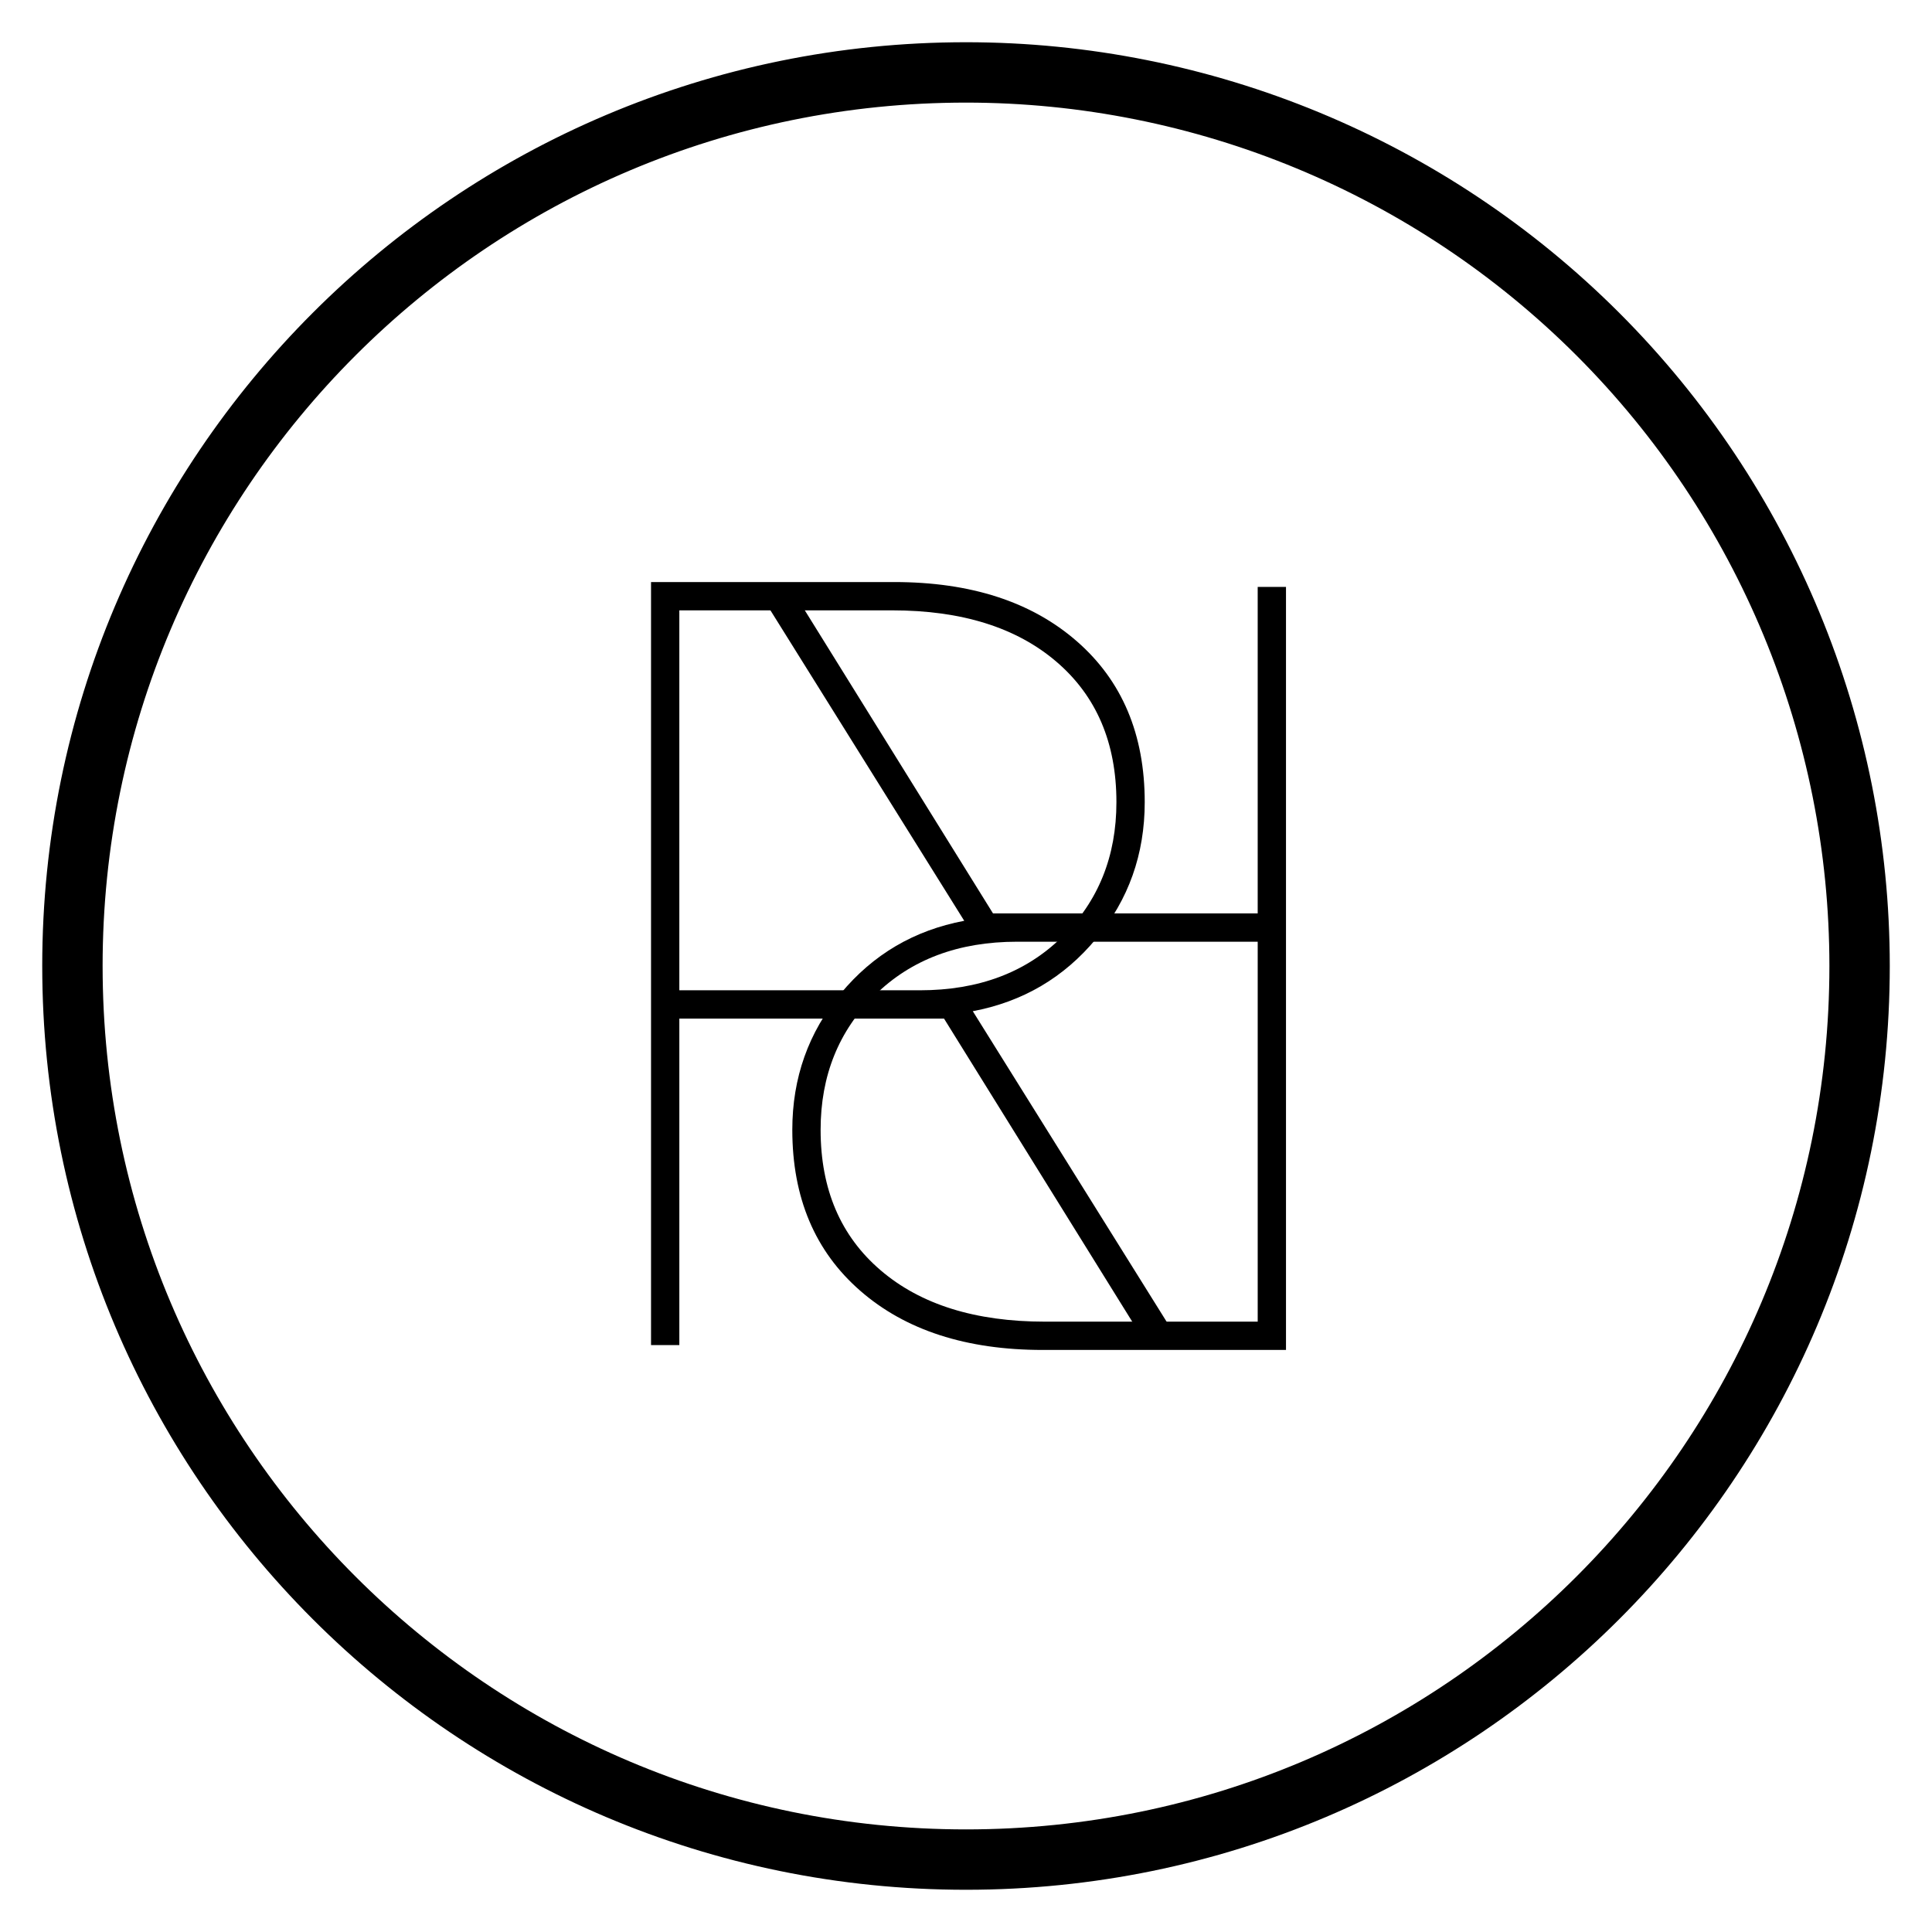
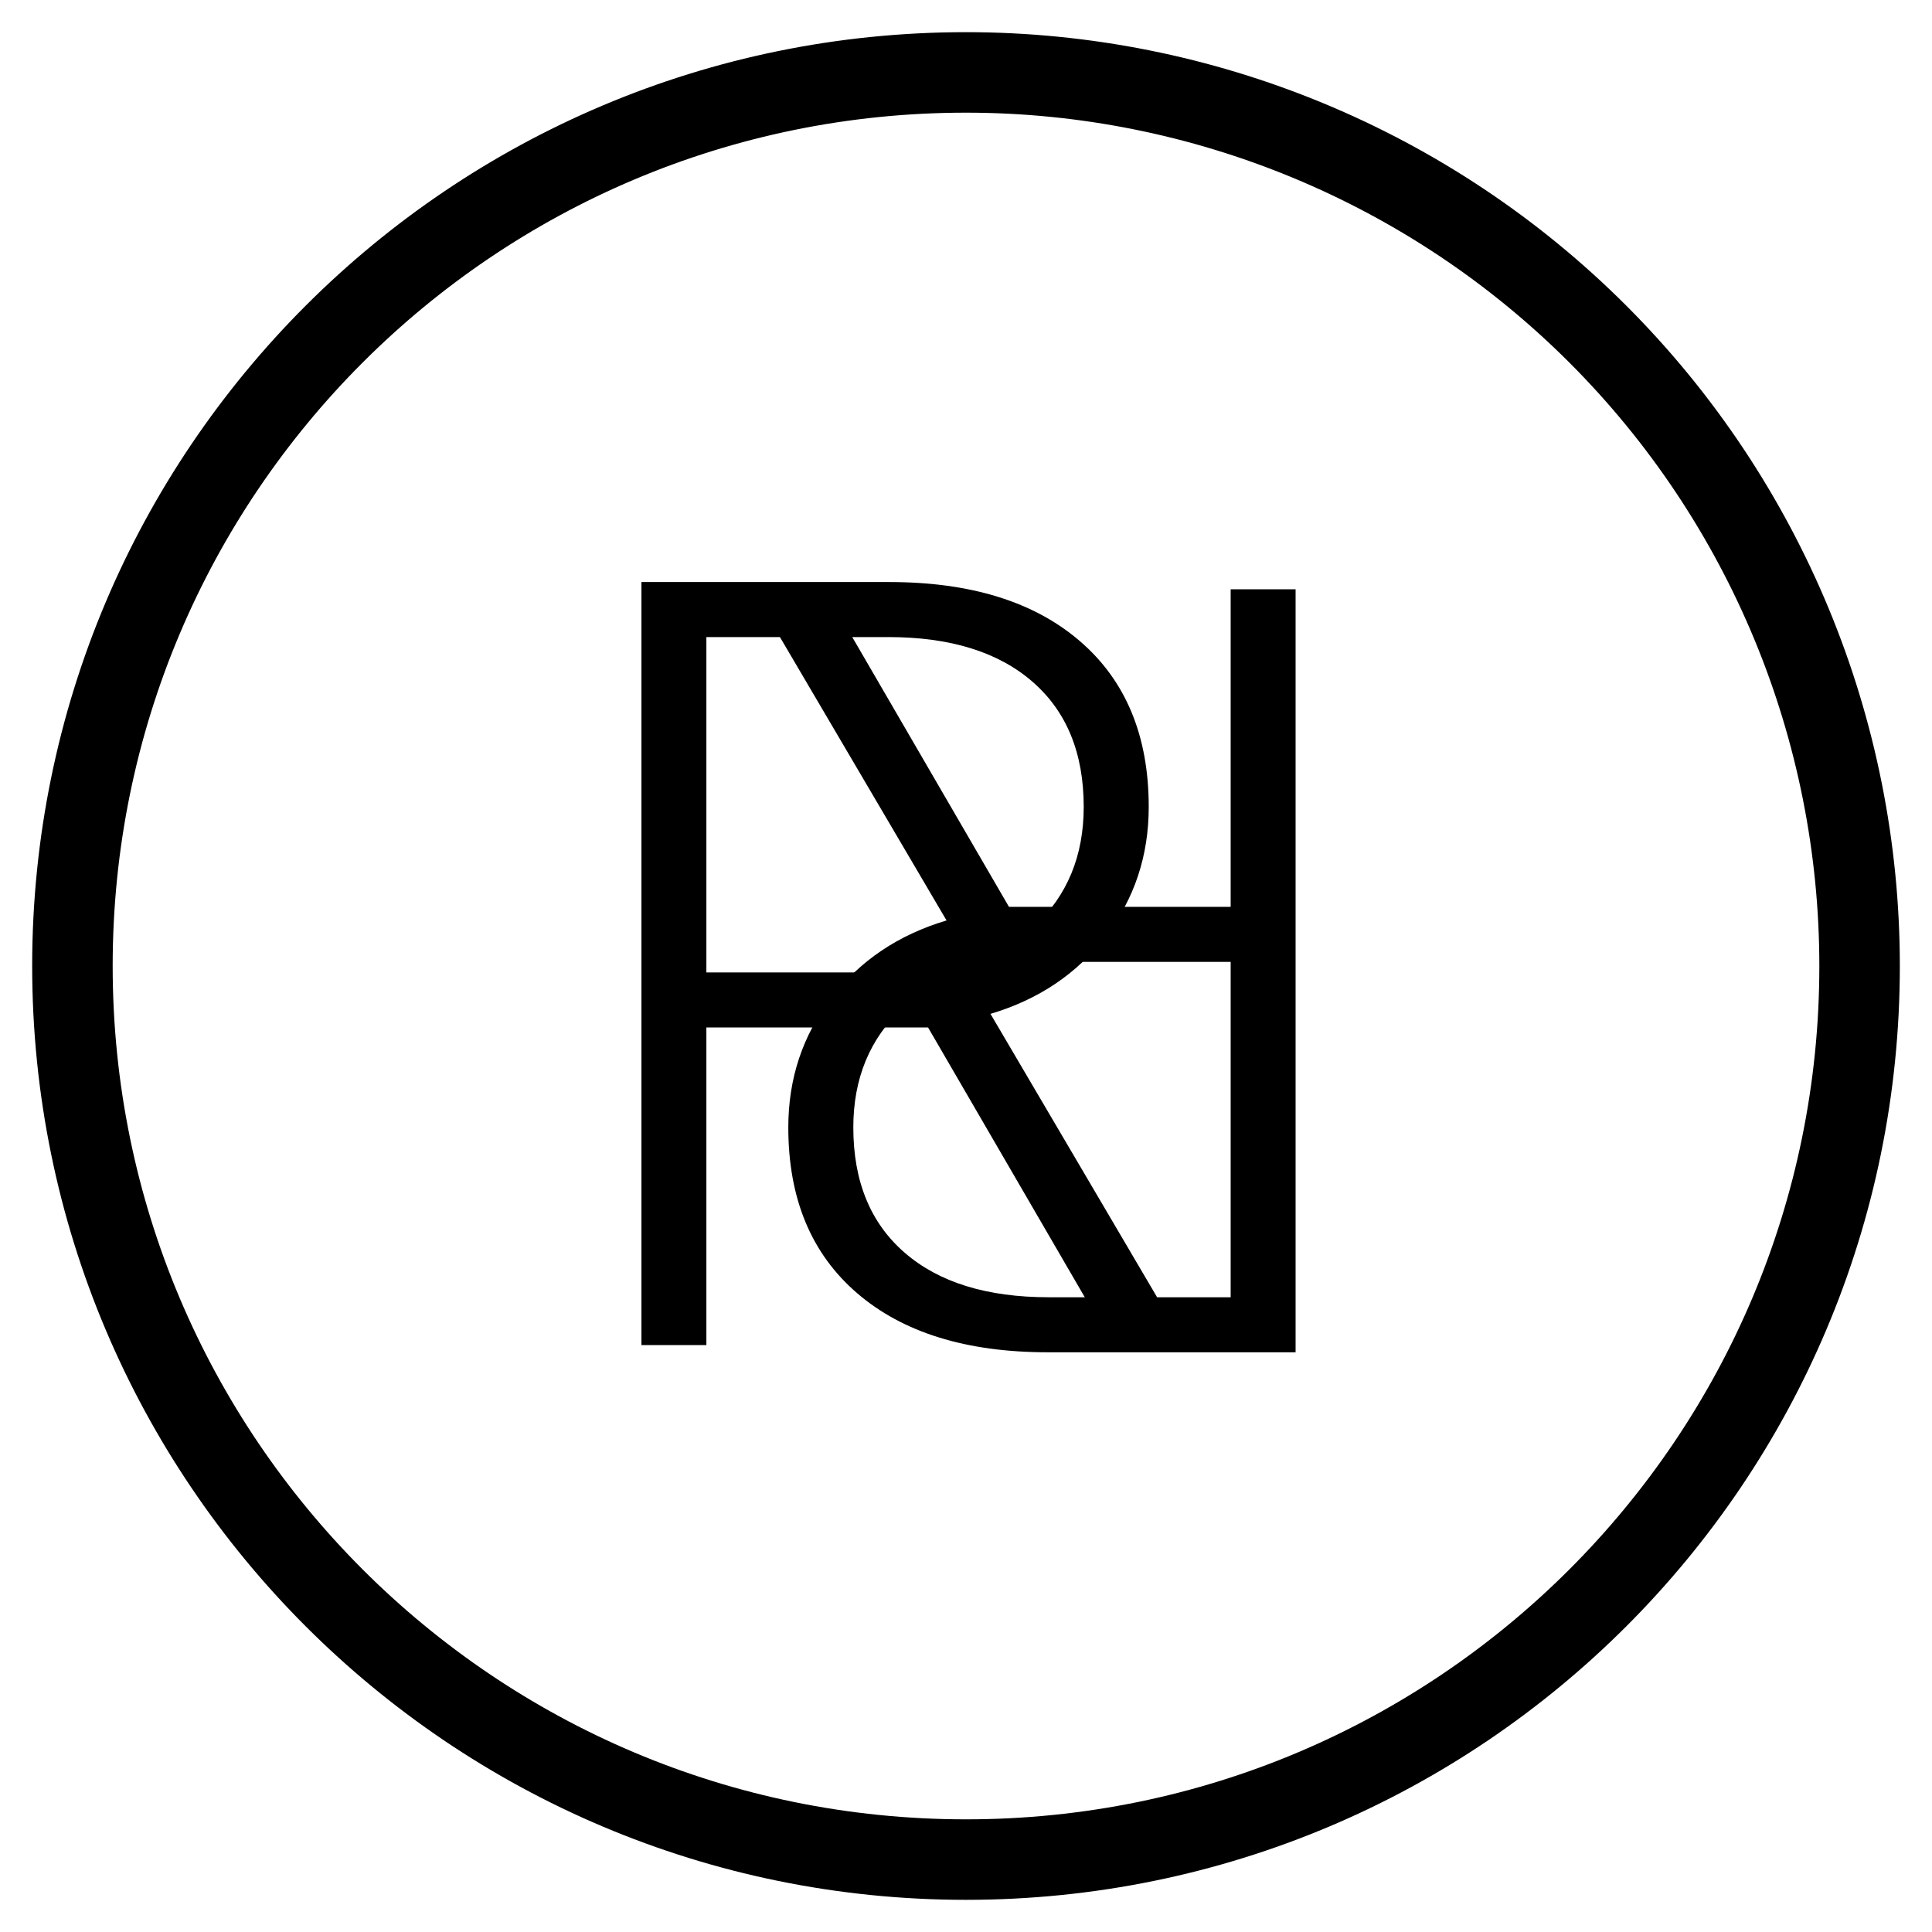
<svg xmlns="http://www.w3.org/2000/svg" version="1.1" viewBox="0.0 0.0 384.0 384.0" fill="none" stroke="none" stroke-linecap="square" stroke-miterlimit="10">
  <clipPath id="p.0">
    <path d="m0 0l384.0 0l0 384.0l-384.0 0l0 -384.0z" clip-rule="nonzero" />
  </clipPath>
  <g clip-path="url(#p.0)">
    <path fill="#000000" fill-opacity="0.0" d="m0 0l384.0 0l0 384.0l-384.0 0z" fill-rule="evenodd" />
+     <path fill="#000000" fill-opacity="0.0" d="m-43.589 -21.632l437.853 0l0 424.349l-437.853 0z" fill-rule="evenodd" />
+     <path fill="#000000" d="m184.459 204.217l-44.062 0l0 63.125l-12.906 0l0 -151.656l49.266 0q24.266 0 37.906 11.766q13.656 11.766 13.656 32.922q0 14.578 -8.547 25.719q-8.531 11.141 -22.906 15.422l37.906 64.469l0 1.359l-13.641 0l-36.672 -63.125zm-44.062 -10.938l39.281 0q16.141 0 25.922 -9.156q9.797 -9.172 9.797 -23.75q0 -16.047 -10.203 -24.891q-10.203 -8.859 -28.641 -8.859l-36.156 0l0 66.656z" fill-rule="nonzero" />
+     <path fill="#000000" fill-opacity="0.0" d="m427.589 406.095l-437.853 0l0 -424.349l437.853 0z" fill-rule="evenodd" />
+     <path fill="#000000" d="m200.541 180.245l44.062 0l0 -63.125l12.906 0l0 151.656l-49.266 0q-24.266 0 -37.906 -11.766q-13.656 -11.766 -13.656 -32.922q0 -14.578 8.547 -25.719q8.531 -11.141 22.906 -15.422l-37.906 -64.469l0 -1.359l13.641 0l36.672 63.125zm44.062 10.938l-39.281 0q-16.141 0 -25.922 9.156q-9.797 9.172 -9.797 23.75q0 16.047 10.203 24.891q10.203 8.859 28.641 8.859l36.156 0l0 -66.656z" fill-rule="nonzero" />
    <path fill="#000000" fill-opacity="0.0" d="m14.394 192.0l0 0c0 -98.089 79.517 -177.606 177.606 -177.606l0 0c47.104 0 92.279 18.712 125.587 52.02c33.308 33.308 52.02 78.482 52.02 125.587l0 0c0 98.089 -79.517 177.606 -177.606 177.606l0 0c-98.089 0 -177.606 -79.517 -177.606 -177.606z" fill-rule="evenodd" />
-     <path stroke="#000000" stroke-width="12.0" stroke-linejoin="round" stroke-linecap="butt" d="m14.394 192.0l0 0c0 -98.089 79.517 -177.606 177.606 -177.606l0 0c47.104 0 92.279 18.712 125.587 52.02c33.308 33.308 52.02 78.482 52.02 125.587l0 0c0 98.089 -79.517 177.606 -177.606 177.606l0 0c-98.089 0 -177.606 -79.517 -177.606 -177.606z" fill-rule="evenodd" />
-     <path fill="#000000" fill-opacity="0.0" d="m-41.051 -21.632l437.853 0l0 424.349l-437.853 0z" fill-rule="evenodd" />
-     <path fill="#000000" d="m187.632 202.452l-52.609 0l0 64.891l-5.625 0l0 -151.656l48.328 0q22.812 0 36.297 11.766q13.5 11.766 13.5 31.984q0 15.516 -9.641 27.125q-9.625 11.609 -24.531 14.422l40.516 64.906l0 1.453l-5.938 0l-40.297 -64.891zm-52.609 -5.625l47.812 0q17.5 0 28.281 -10.625q10.781 -10.625 10.781 -26.766q0 -17.719 -11.937 -27.922q-11.922 -10.203 -32.641 -10.203l-42.297 0l0 75.516z" fill-rule="nonzero" />
-     <path fill="#000000" fill-opacity="0.0" d="m425.051 405.632l-437.853 0l0 -424.349l437.853 0z" fill-rule="evenodd" />
-     <path fill="#000000" d="m197.368 181.548l52.609 0l0 -64.891l5.625 0l0 151.656l-48.328 0q-22.812 0 -36.297 -11.766q-13.5 -11.766 -13.5 -31.984q0 -15.516 9.641 -27.125q9.625 -11.609 24.531 -14.422l-40.516 -64.906l0 -1.453l5.938 0l40.297 64.891zm52.609 5.625l-47.812 0q-17.5 0 -28.281 10.625q-10.781 10.625 -10.781 26.766q0 17.719 11.937 27.922q11.922 10.203 32.641 10.203l42.297 0l0 -75.516z" fill-rule="nonzero" />
+     <path stroke="#000000" stroke-width="16.0" stroke-linejoin="round" stroke-linecap="butt" d="m14.394 192.0l0 0c0 -98.089 79.517 -177.606 177.606 -177.606l0 0c47.104 0 92.279 18.712 125.587 52.02c33.308 33.308 52.02 78.482 52.02 125.587l0 0c0 98.089 -79.517 177.606 -177.606 177.606l0 0c-98.089 0 -177.606 -79.517 -177.606 -177.606z" fill-rule="evenodd" />
  </g>
</svg>
